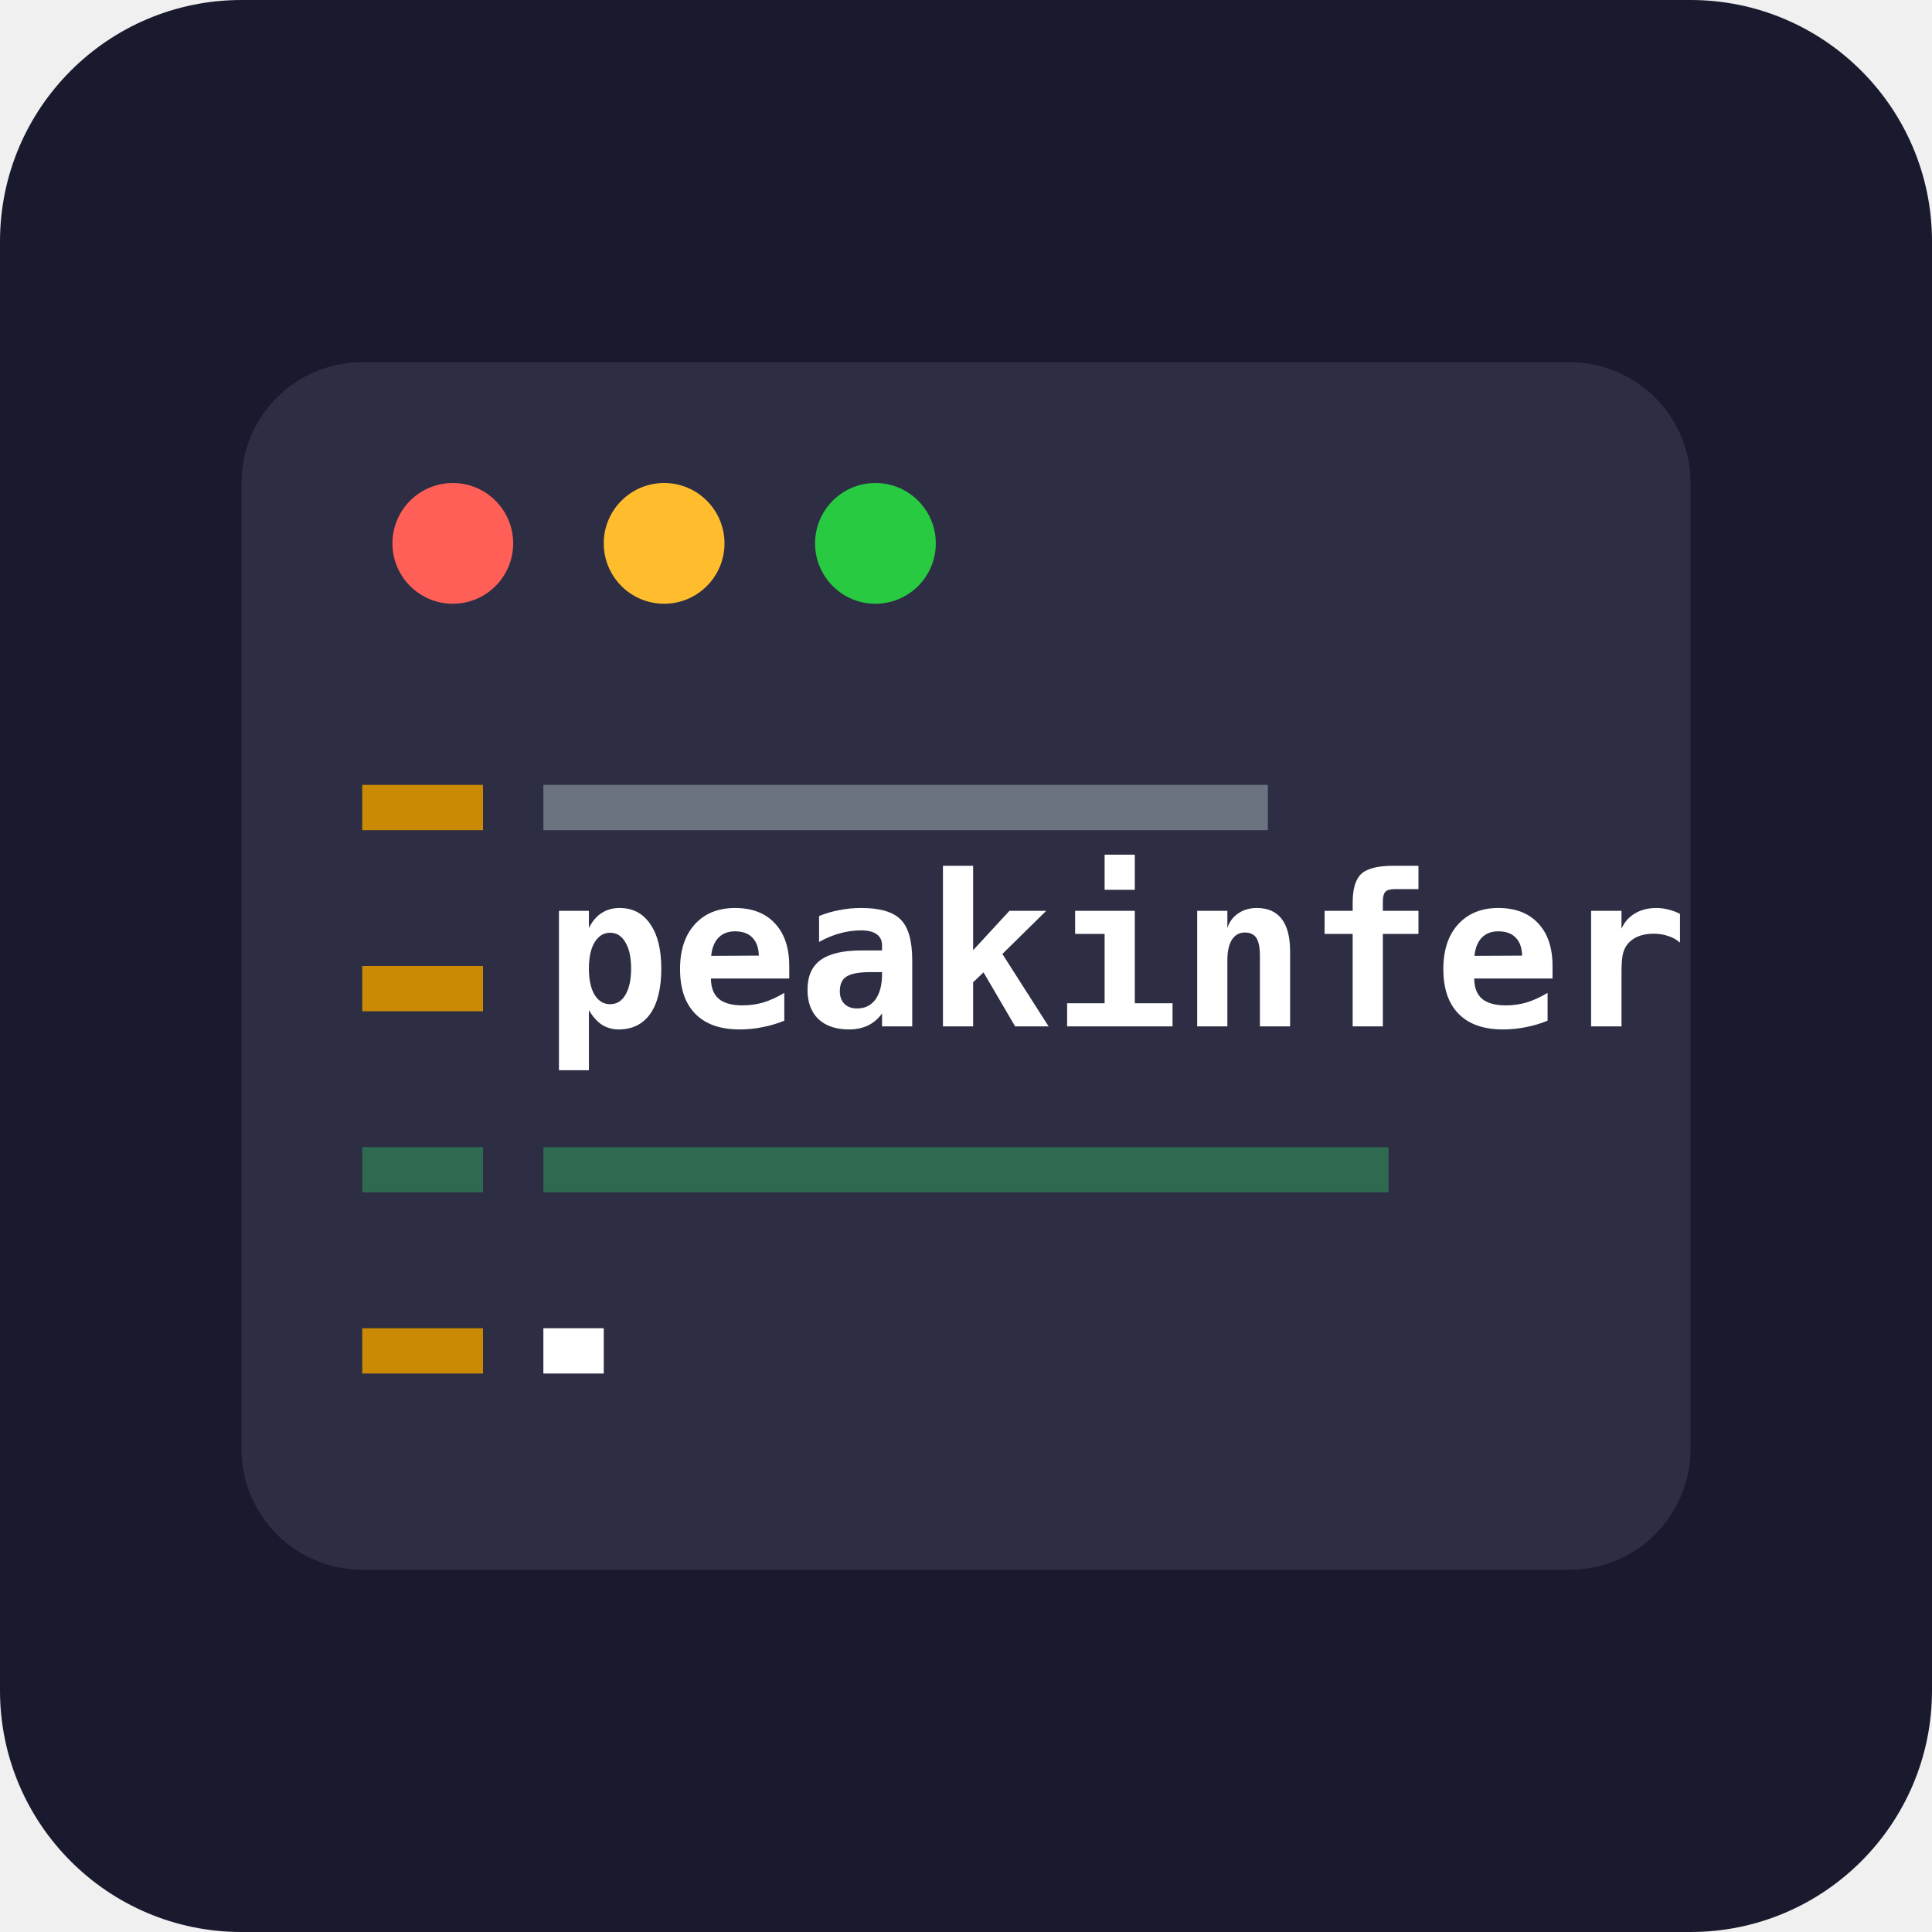
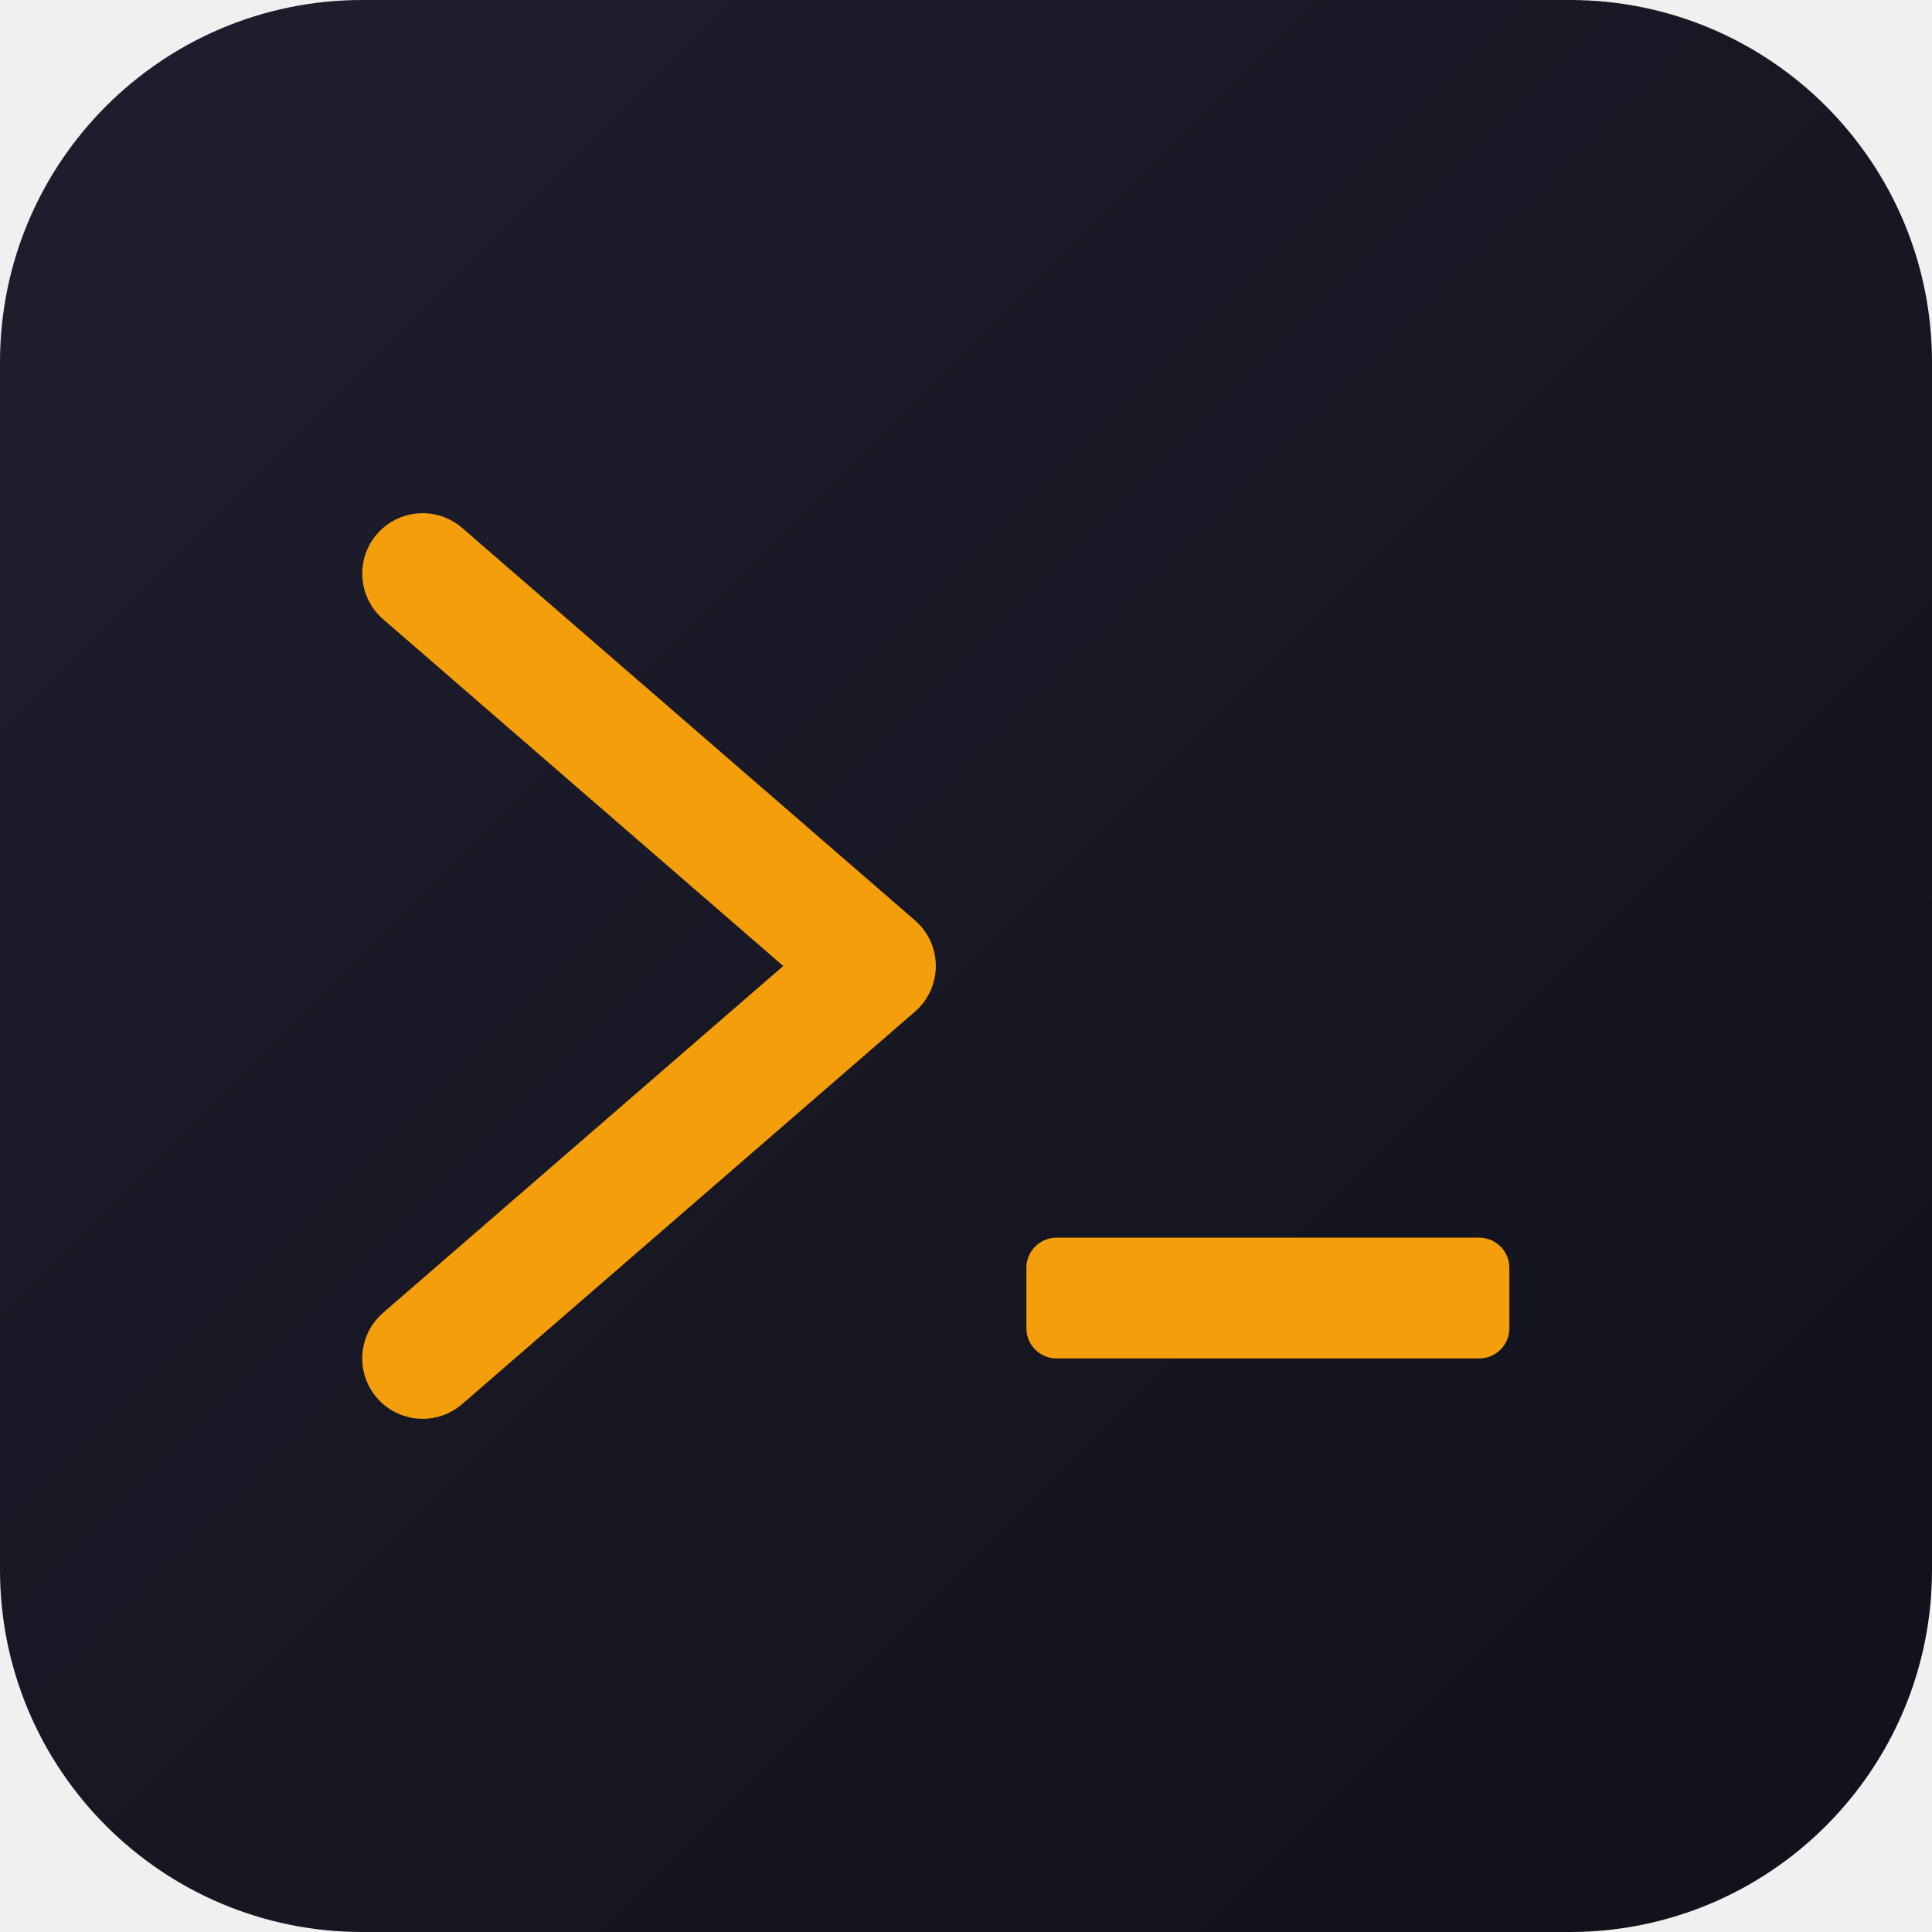
<svg xmlns="http://www.w3.org/2000/svg" width="128" height="128" viewBox="0 0 128 128" fill="none">
-   <rect width="128" height="128" rx="16" fill="#1a1a2e" />
-   <rect x="16" y="24" width="96" height="80" rx="8" fill="#2d2d44" />
-   <circle cx="30" cy="36" r="4" fill="#ff5f56" />
-   <circle cx="44" cy="36" r="4" fill="#ffbd2e" />
-   <circle cx="58" cy="36" r="4" fill="#27ca40" />
-   <rect x="24" y="52" width="8" height="3" fill="#ca8a04" />
-   <rect x="36" y="52" width="48" height="3" fill="#6b7280" />
-   <rect x="24" y="64" width="8" height="3" fill="#ca8a04" />
-   <text x="36" y="68" font-family="monospace" font-size="14" font-weight="bold" fill="#ffffff">peakinfer</text>
-   <rect x="24" y="76" width="8" height="3" fill="#2d6a4f" />
-   <rect x="36" y="76" width="56" height="3" fill="#2d6a4f" />
-   <rect x="24" y="88" width="8" height="3" fill="#ca8a04" />
-   <rect x="36" y="88" width="4" height="3" fill="#ffffff" />
+   <defs>
+     <linearGradient id="bgGradient" x1="0%" y1="0%" x2="100%" y2="100%">
+       <stop offset="0%" stop-color="#1e1e2e" />
+       <stop offset="100%" stop-color="#11111b" />
+     </linearGradient>
+   </defs>
+   <rect width="128" height="128" rx="24" fill="url(#bgGradient)" />
+   <path d="M28 38 L58 64 L28 90" stroke="#f59e0b" stroke-width="8" stroke-linecap="round" stroke-linejoin="round" fill="none" />
+   <rect x="68" y="82" width="32" height="8" rx="2" fill="#f59e0b" />
</svg>
